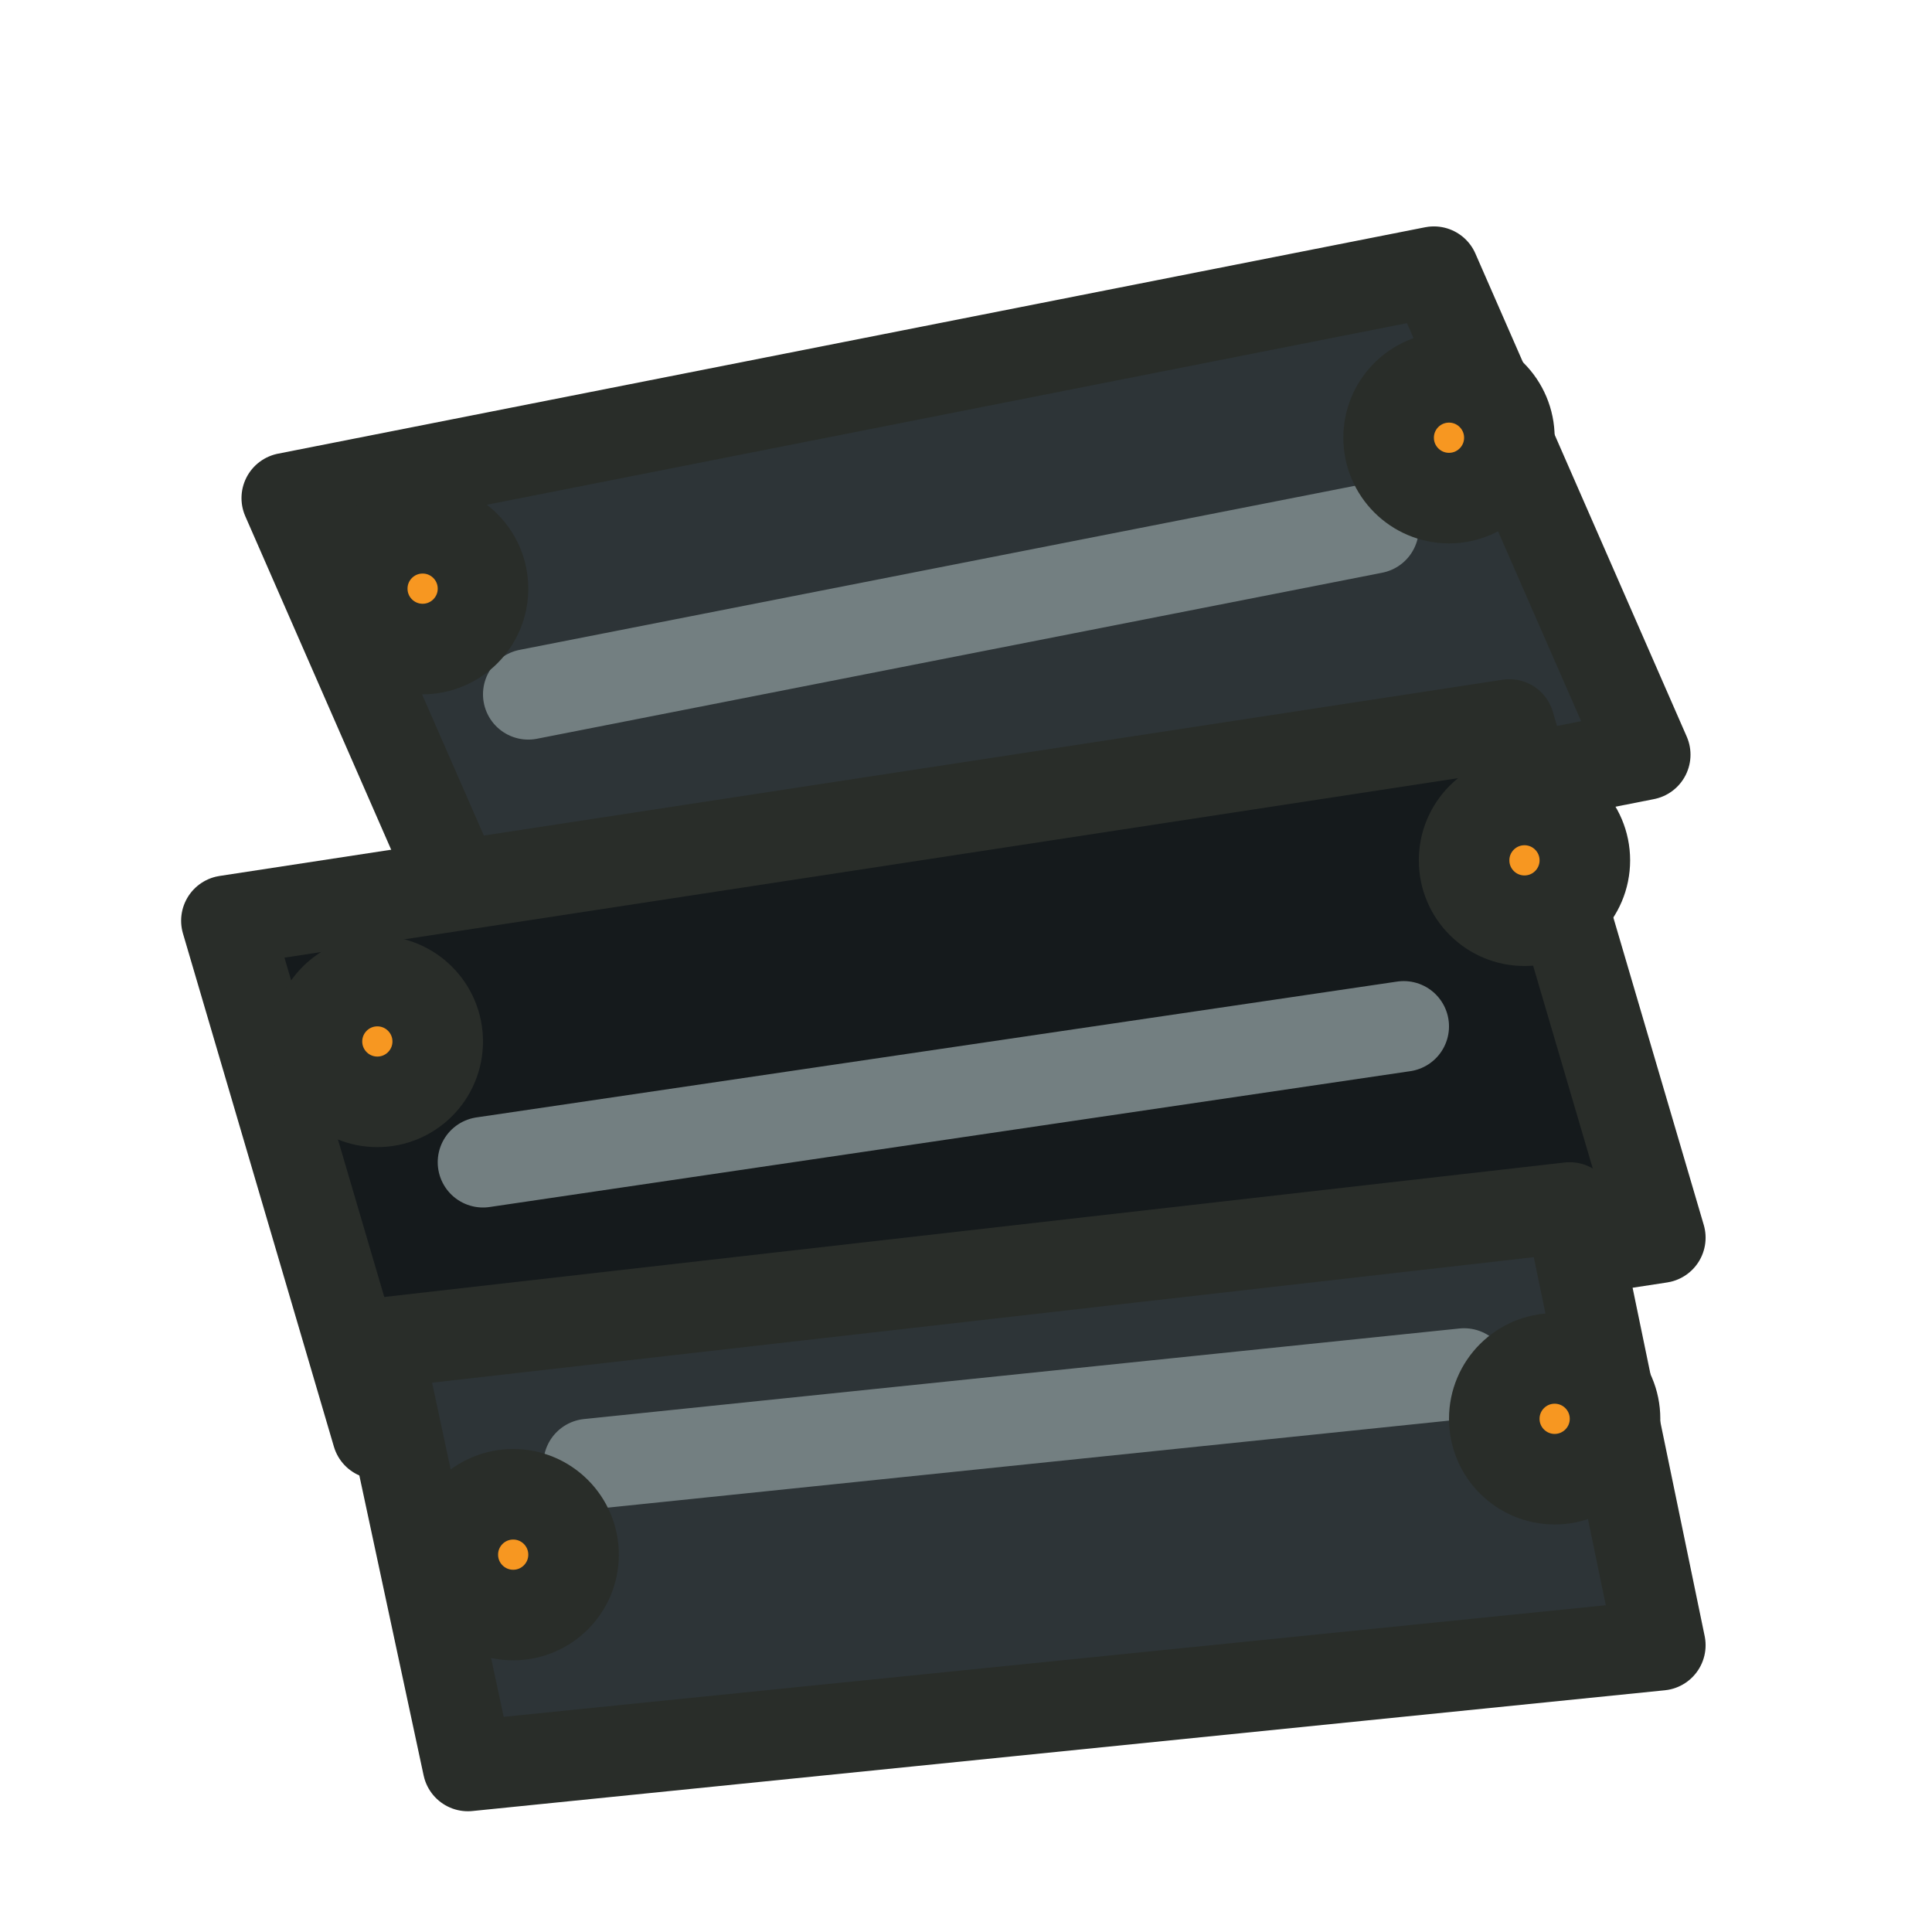
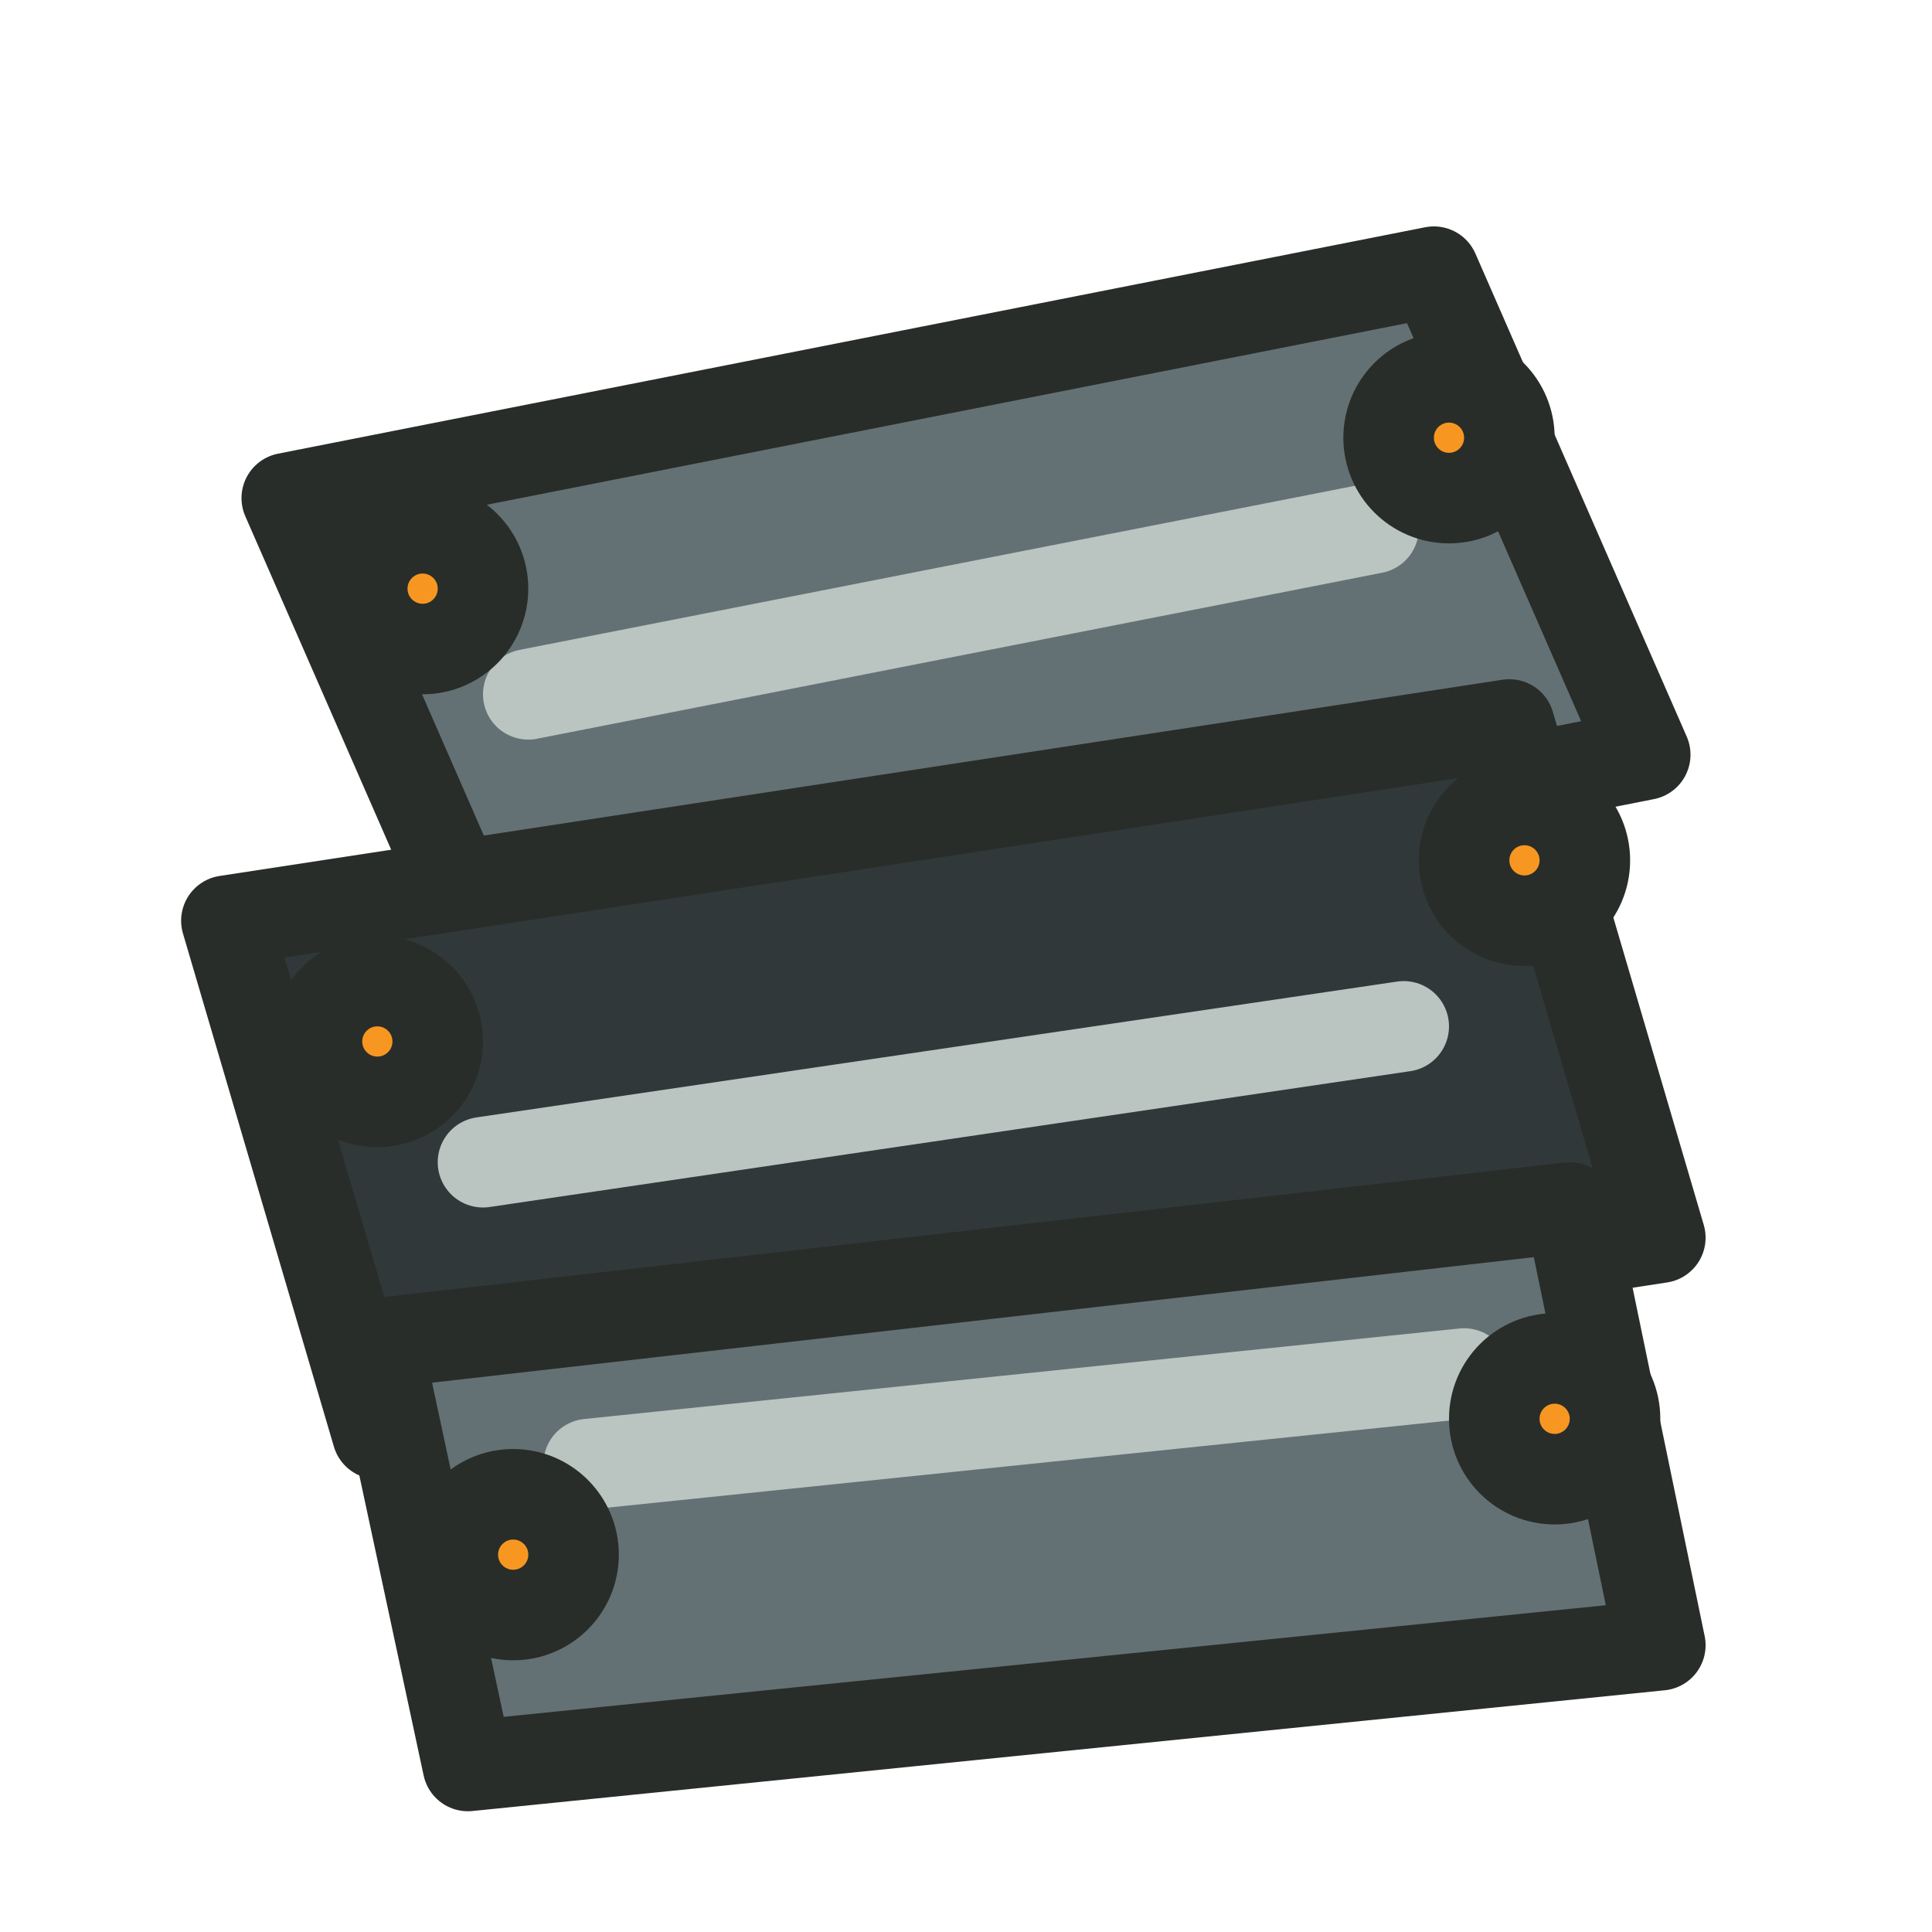
<svg xmlns="http://www.w3.org/2000/svg" viewBox="0 0 128 128" role="img" aria-labelledby="title desc">
  <g stroke="#292d29" stroke-width="6" stroke-linecap="round" stroke-linejoin="round">
-     <path d="m19 33 76-15 14 32-76 15z" fill="#2d3437" />
-     <path d="m15 61 85-13 10 34-85 13z" fill="#151a1c" />
-     <path d="m25 89 79-9 6 29-79 8z" fill="#2d3437" />
-     <path d="M35 46 91 35M32 77l61-9m-54 29 58-6" stroke="#737f81" />
+     <path d="m19 33 76-15 14 32-76 15z" fill="#647174" />
+     <path d="m15 61 85-13 10 34-85 13z" fill="#30383a" />
+     <path d="m25 89 79-9 6 29-79 8z" fill="#647174" />
+     <path d="M35 46 91 35M32 77l61-9m-54 29 58-6" stroke="#bac4c1" />
    <g fill="#f79721">
      <circle cx="28" cy="39" r="4" />
      <circle cx="96" cy="29" r="4" />
      <circle cx="25" cy="69" r="4" />
      <circle cx="101" cy="57" r="4" />
      <circle cx="34" cy="103" r="4" />
      <circle cx="103" cy="94" r="4" />
    </g>
  </g>
</svg>
